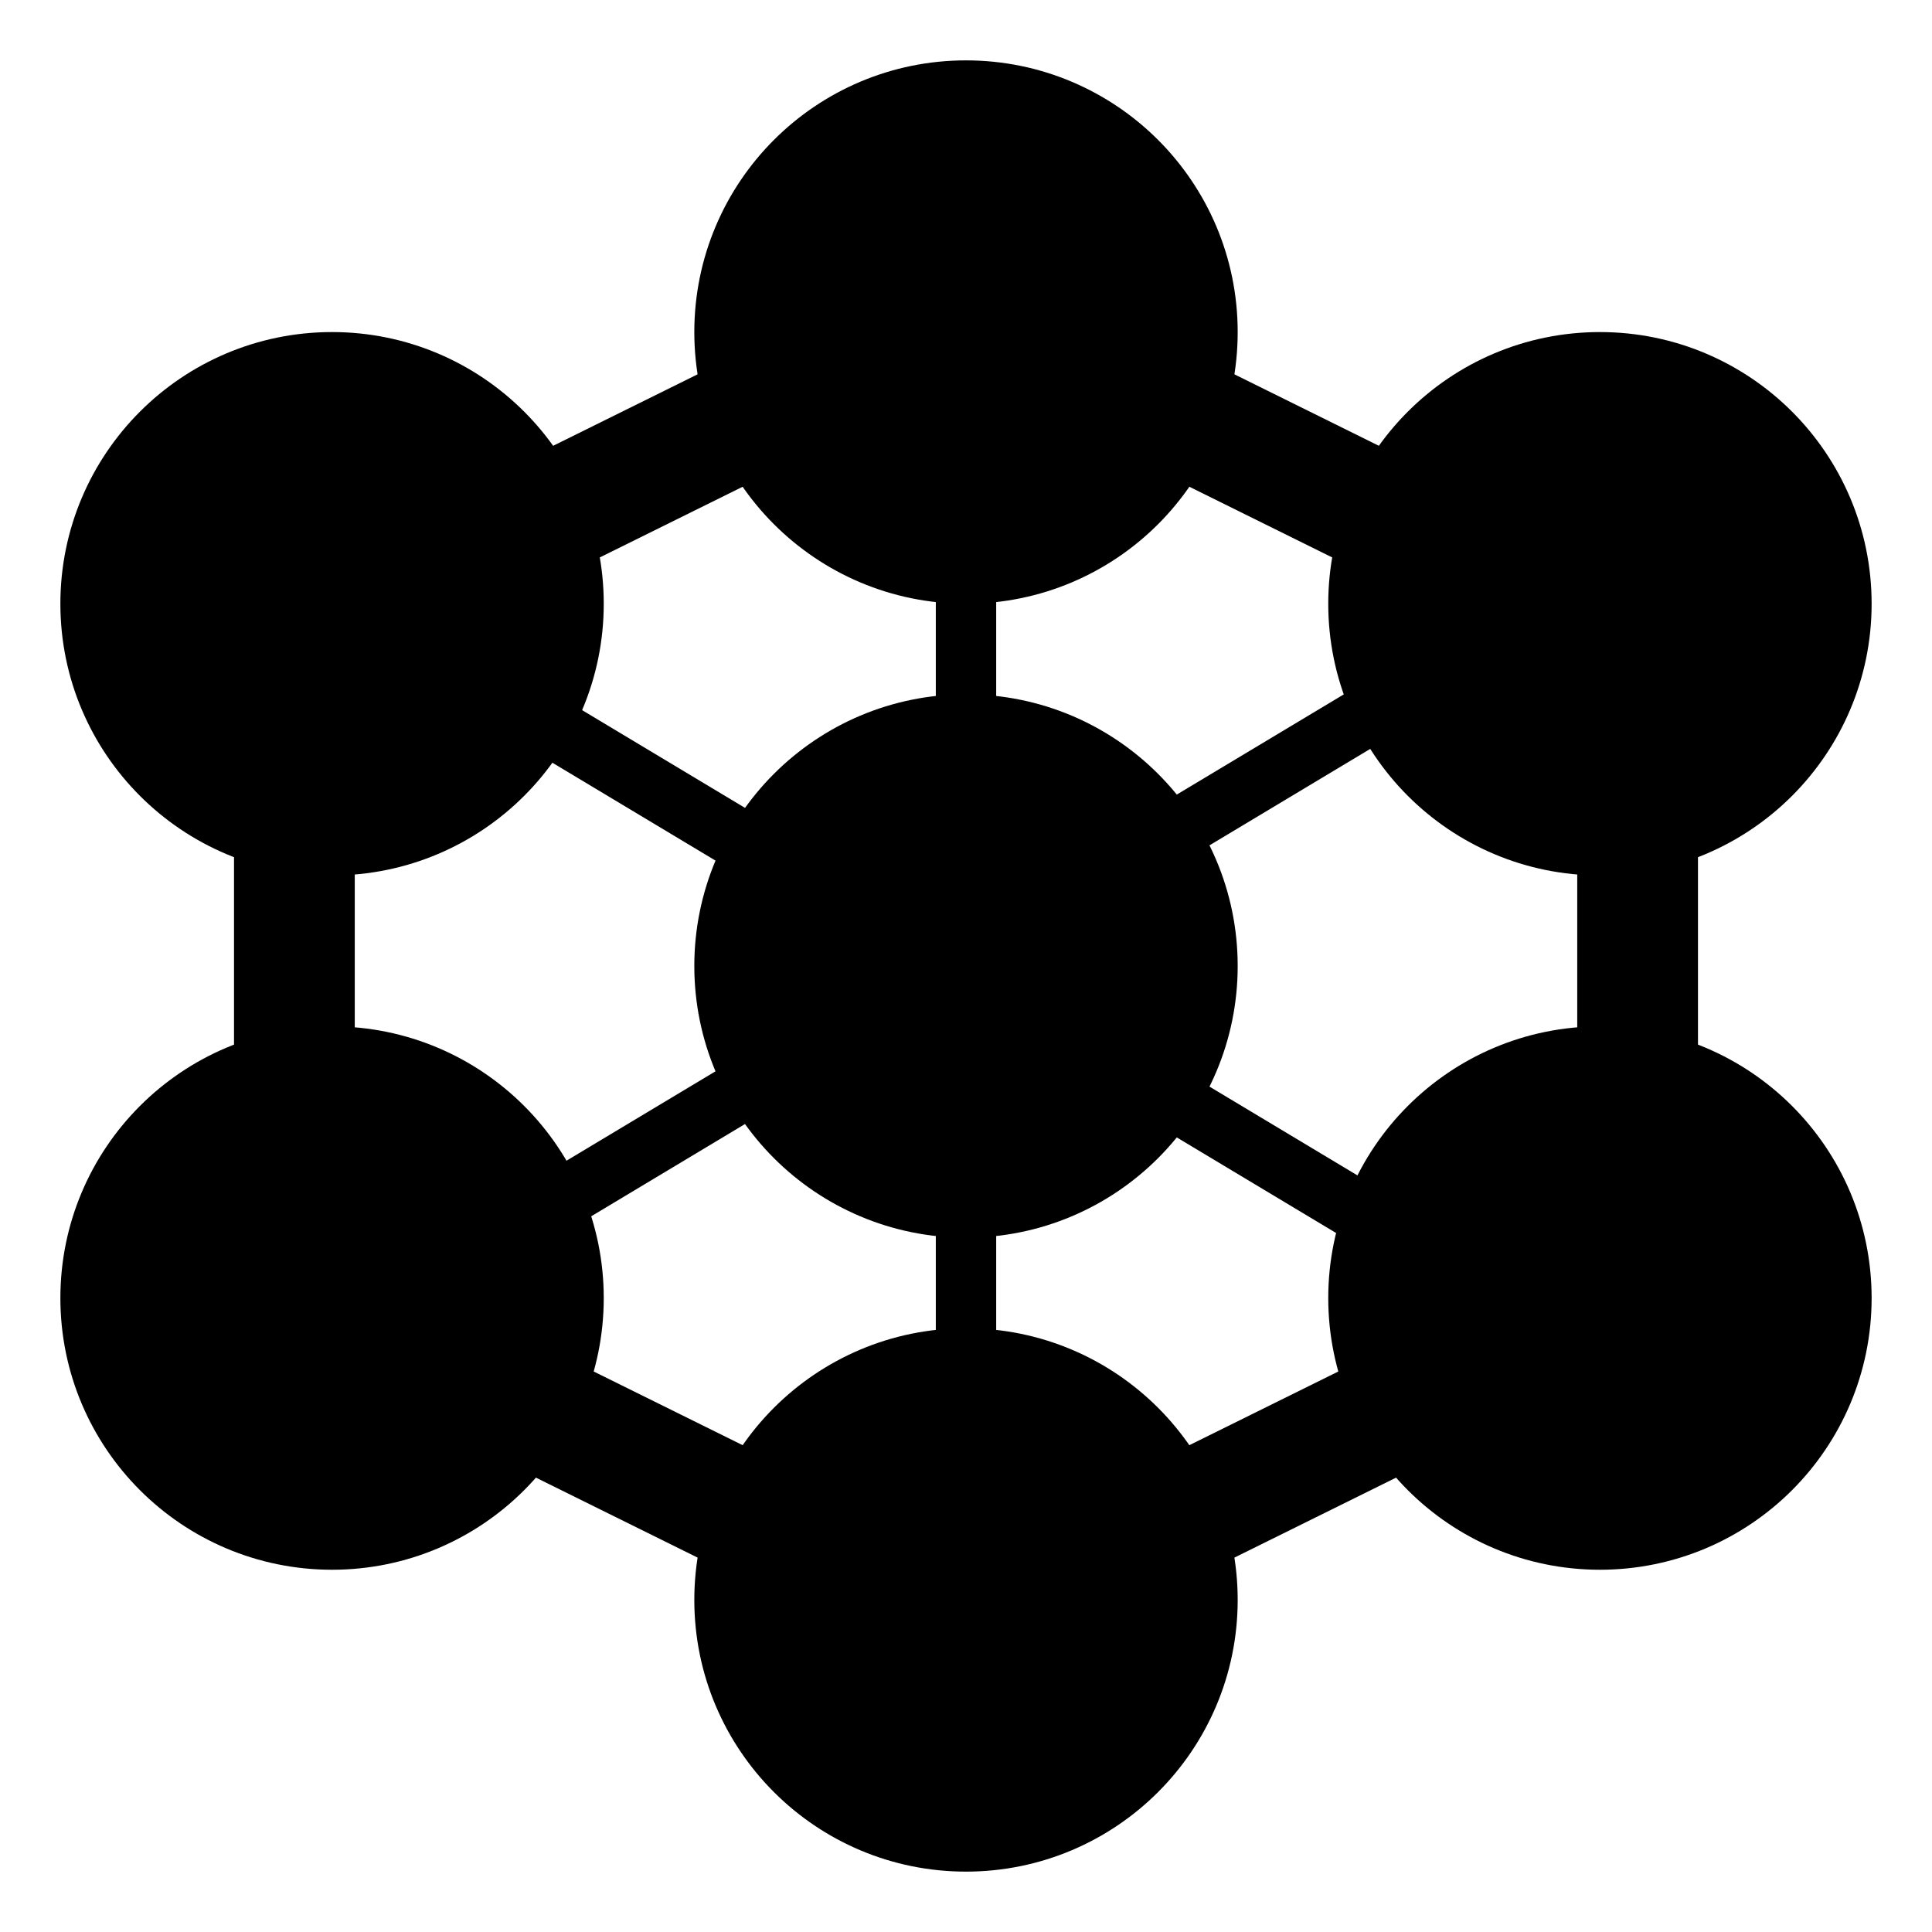
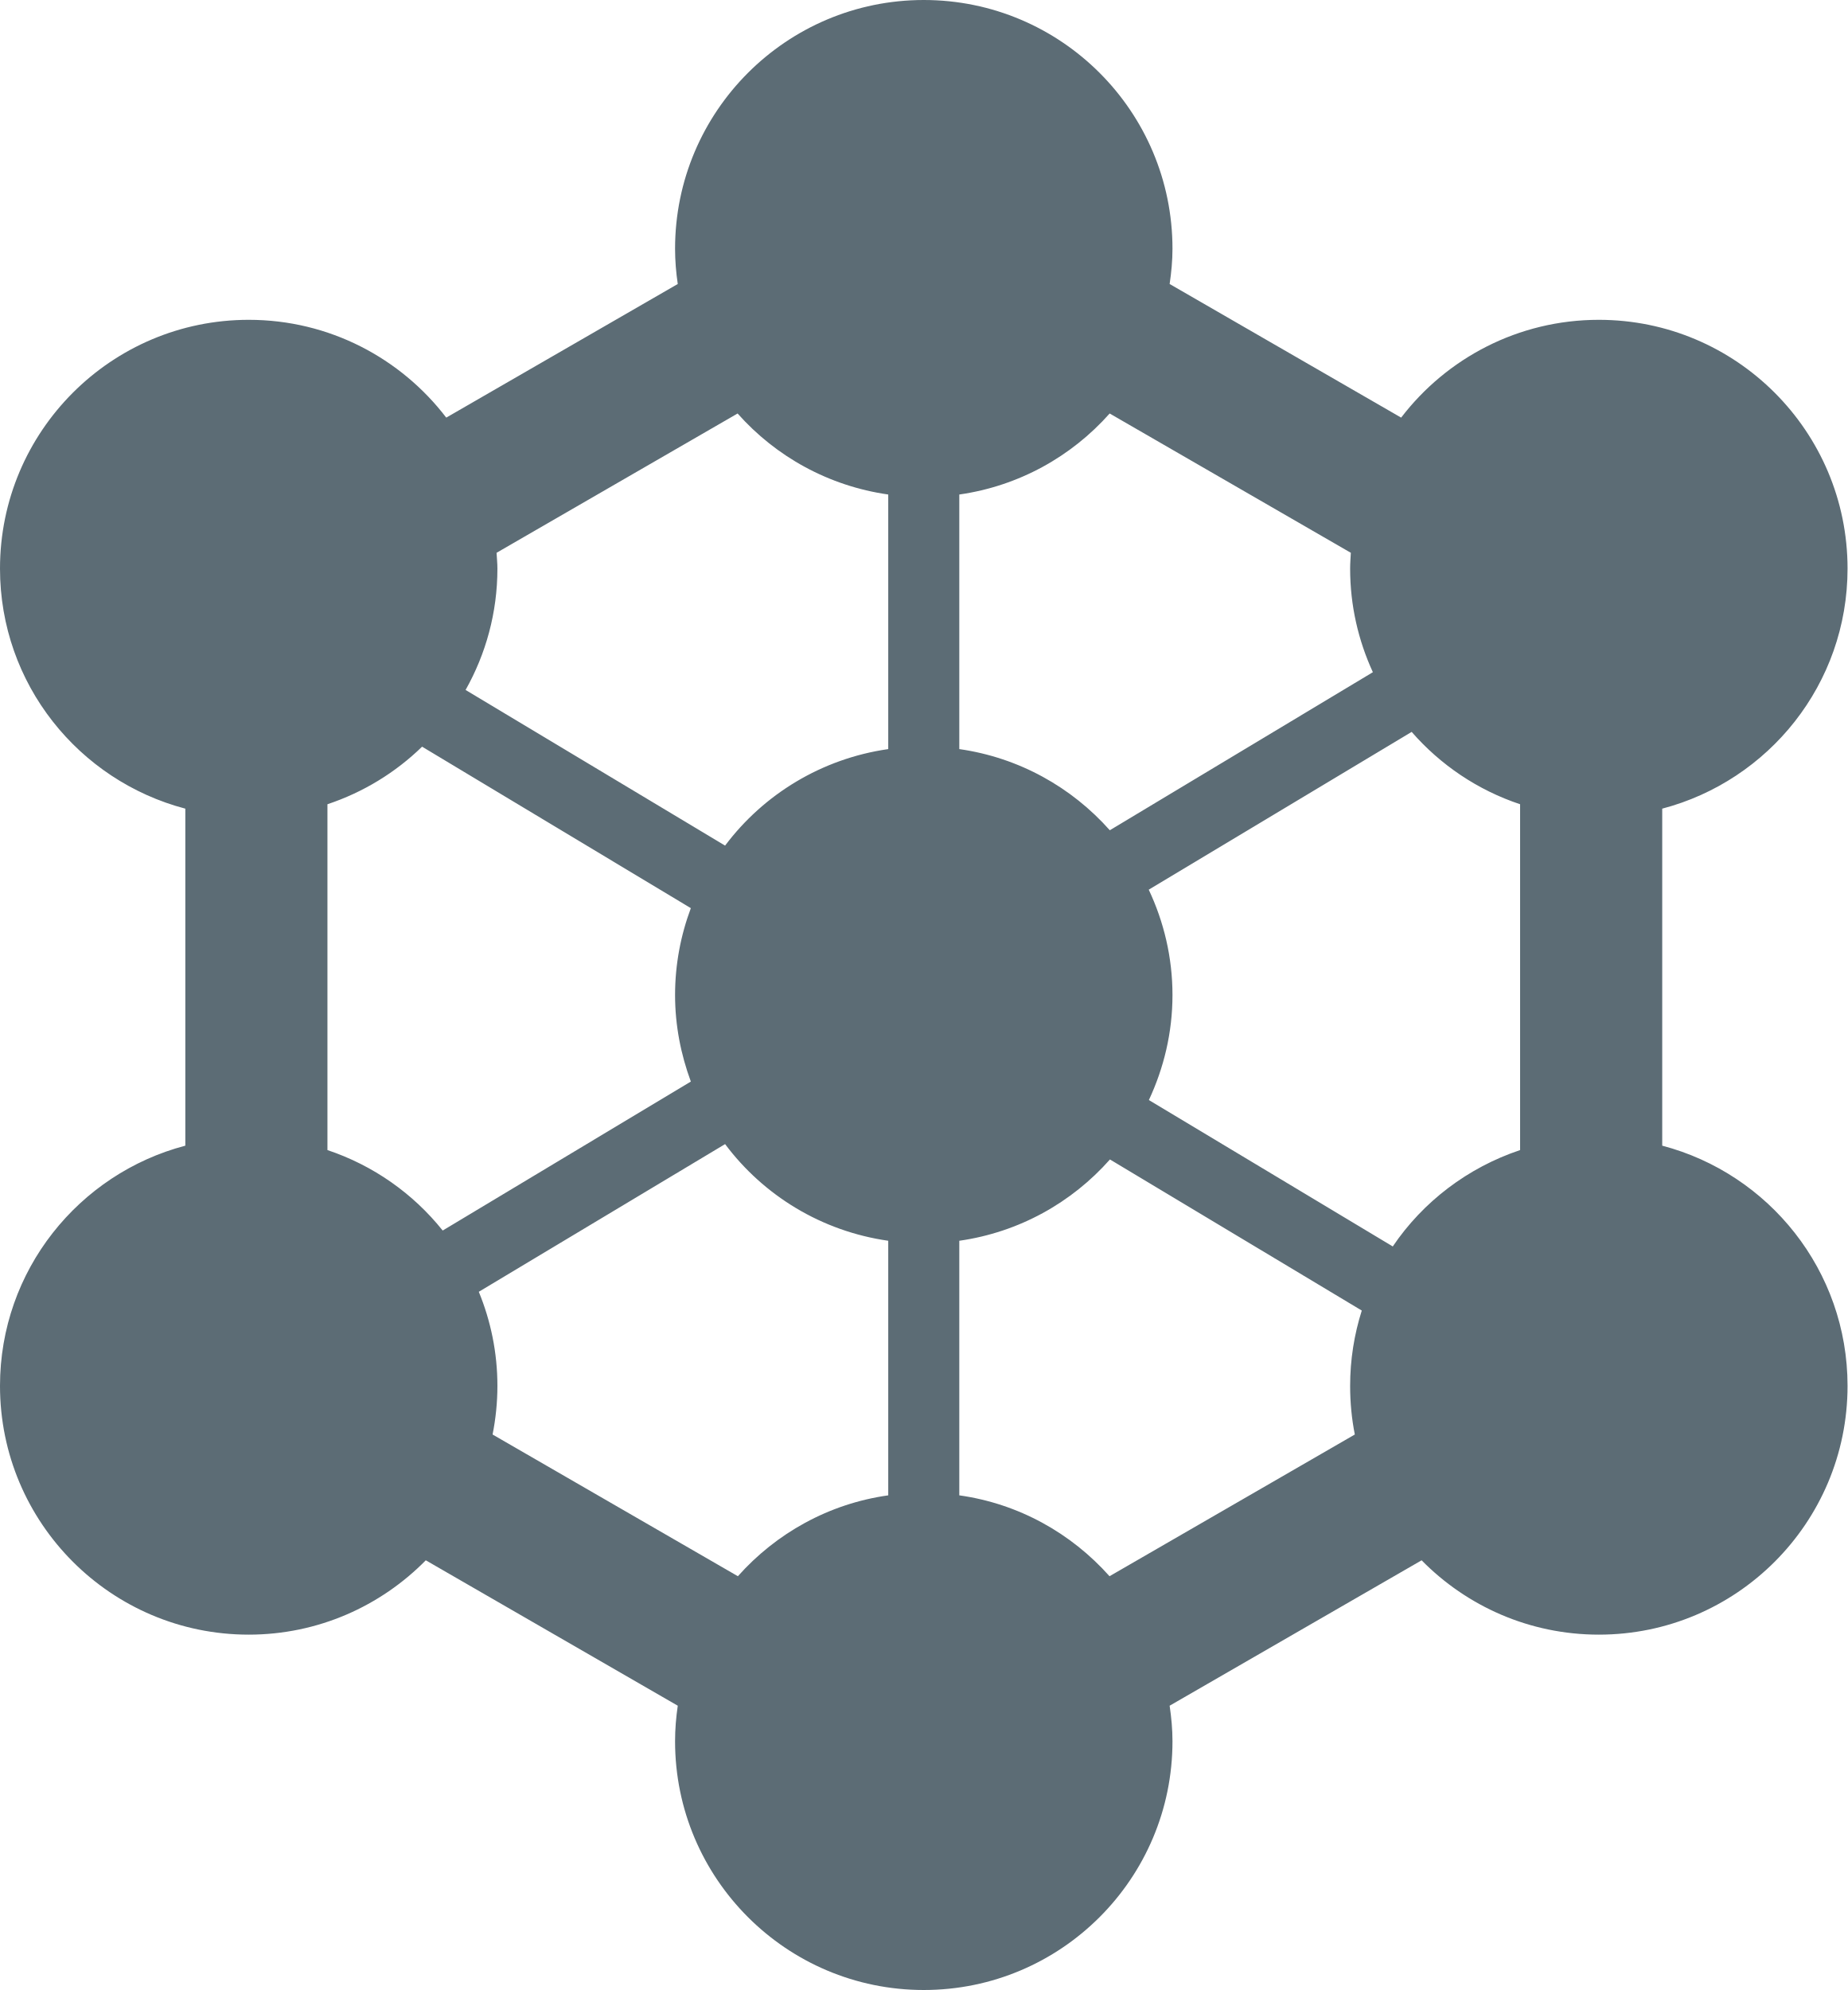
- <svg xmlns="http://www.w3.org/2000/svg" width="16" height="16" viewBox="0 0 16 16" fill="none">
-   <path d="M13.562 5.31V10.69L8 13.441L2.438 10.69V5.31L8 2.558L13.562 5.31Z" stroke="#000" />
-   <path d="M8 2L8 14" stroke="#000" stroke-width="0.5" />
-   <path d="M3.1 10.859L12.532 5.2" stroke="#000" stroke-width="0.5" stroke-linecap="round" />
-   <path d="M3.2 5.2L12.632 10.86" stroke="#000" stroke-width="0.5" stroke-linecap="round" />
-   <circle cx="8" cy="2.75" r="1.75" fill="#000" />
-   <circle cx="8" cy="2.75" r="1.75" stroke="#000" />
-   <circle cx="8" cy="13.25" r="1.75" fill="#000" />
-   <circle cx="8" cy="13.25" r="1.75" stroke="#000" />
-   <circle cx="8" cy="8" r="1.75" fill="#000" />
-   <circle cx="8" cy="8" r="1.75" stroke="#000" />
-   <circle cx="13.25" cy="5" r="1.75" fill="#000" />
-   <circle cx="13.25" cy="5" r="1.75" stroke="#000" />
-   <circle cx="13.25" cy="10.75" r="1.75" fill="#000" />
-   <circle cx="13.25" cy="10.75" r="1.75" stroke="#000" />
-   <circle cx="2.75" cy="10.75" r="1.75" fill="#000" />
-   <circle cx="2.75" cy="10.75" r="1.75" stroke="#000" />
-   <circle cx="2.75" cy="5" r="1.75" fill="#000" />
-   <circle cx="2.75" cy="5" r="1.75" stroke="#000" />
+ <svg xmlns="http://www.w3.org/2000/svg" width="13" height="14" viewBox="0 0 13 14" fill="none">
+   <path fill-rule="evenodd" clip-rule="evenodd" d="M6.5 0C7.466 0 8.25 0.784 8.25 1.75C8.25 1.834 8.242 1.917 8.23 1.998L9.859 2.938C10.179 2.52 10.683 2.25 11.25 2.25C12.216 2.25 13 3.034 13 4C13 4.812 12.446 5.492 11.696 5.689V8.06C12.446 8.257 13 8.938 13 9.75C13 10.716 12.216 11.5 11.25 11.5C10.761 11.5 10.32 11.299 10.003 10.977L8.23 12C8.242 12.082 8.25 12.165 8.25 12.25C8.25 13.216 7.466 14 6.5 14C5.534 14 4.75 13.216 4.75 12.25C4.75 12.165 4.757 12.082 4.769 12L2.996 10.977C2.679 11.299 2.238 11.5 1.75 11.5C0.784 11.5 0 10.716 0 9.75C0 8.938 0.554 8.257 1.304 8.06V5.689C0.554 5.492 0 4.812 0 4C0 3.034 0.784 2.25 1.75 2.25C2.317 2.25 2.82 2.52 3.14 2.938L4.769 1.998C4.757 1.917 4.75 1.834 4.75 1.75C4.75 0.784 5.534 0 6.5 0ZM3.369 9.088C3.453 9.292 3.5 9.516 3.5 9.75C3.5 9.867 3.488 9.981 3.466 10.092L5.192 11.089C5.461 10.787 5.831 10.579 6.25 10.52V8.729C5.781 8.662 5.373 8.411 5.102 8.049L3.369 9.088ZM7.81 8.157C7.541 8.461 7.17 8.669 6.75 8.729V10.52C7.169 10.579 7.538 10.787 7.807 11.089L9.533 10.092C9.511 9.981 9.5 9.867 9.5 9.75C9.5 9.565 9.529 9.387 9.582 9.22L7.81 8.157ZM8.083 6.259C8.189 6.484 8.25 6.735 8.25 7C8.25 7.265 8.189 7.514 8.084 7.739L9.8 8.769C10.013 8.454 10.328 8.214 10.696 8.091V5.658C10.398 5.559 10.135 5.381 9.933 5.149L8.083 6.259ZM2.97 5.253C2.783 5.435 2.556 5.574 2.304 5.658V8.091C2.627 8.199 2.907 8.397 3.115 8.657L4.861 7.609C4.791 7.419 4.75 7.215 4.75 7C4.75 6.785 4.79 6.579 4.861 6.389L2.97 5.253ZM3.494 3.889C3.496 3.926 3.5 3.963 3.5 4C3.5 4.311 3.418 4.602 3.276 4.854L5.102 5.949C5.373 5.588 5.782 5.337 6.25 5.27V3.479C5.83 3.419 5.459 3.212 5.19 2.909L3.494 3.889ZM7.808 2.909C7.539 3.212 7.169 3.419 6.75 3.479V5.27C7.17 5.33 7.54 5.538 7.809 5.841L9.66 4.729C9.558 4.507 9.5 4.261 9.5 4C9.5 3.963 9.503 3.926 9.505 3.889L7.808 2.909Z" fill="#5C6C75" />
</svg>
